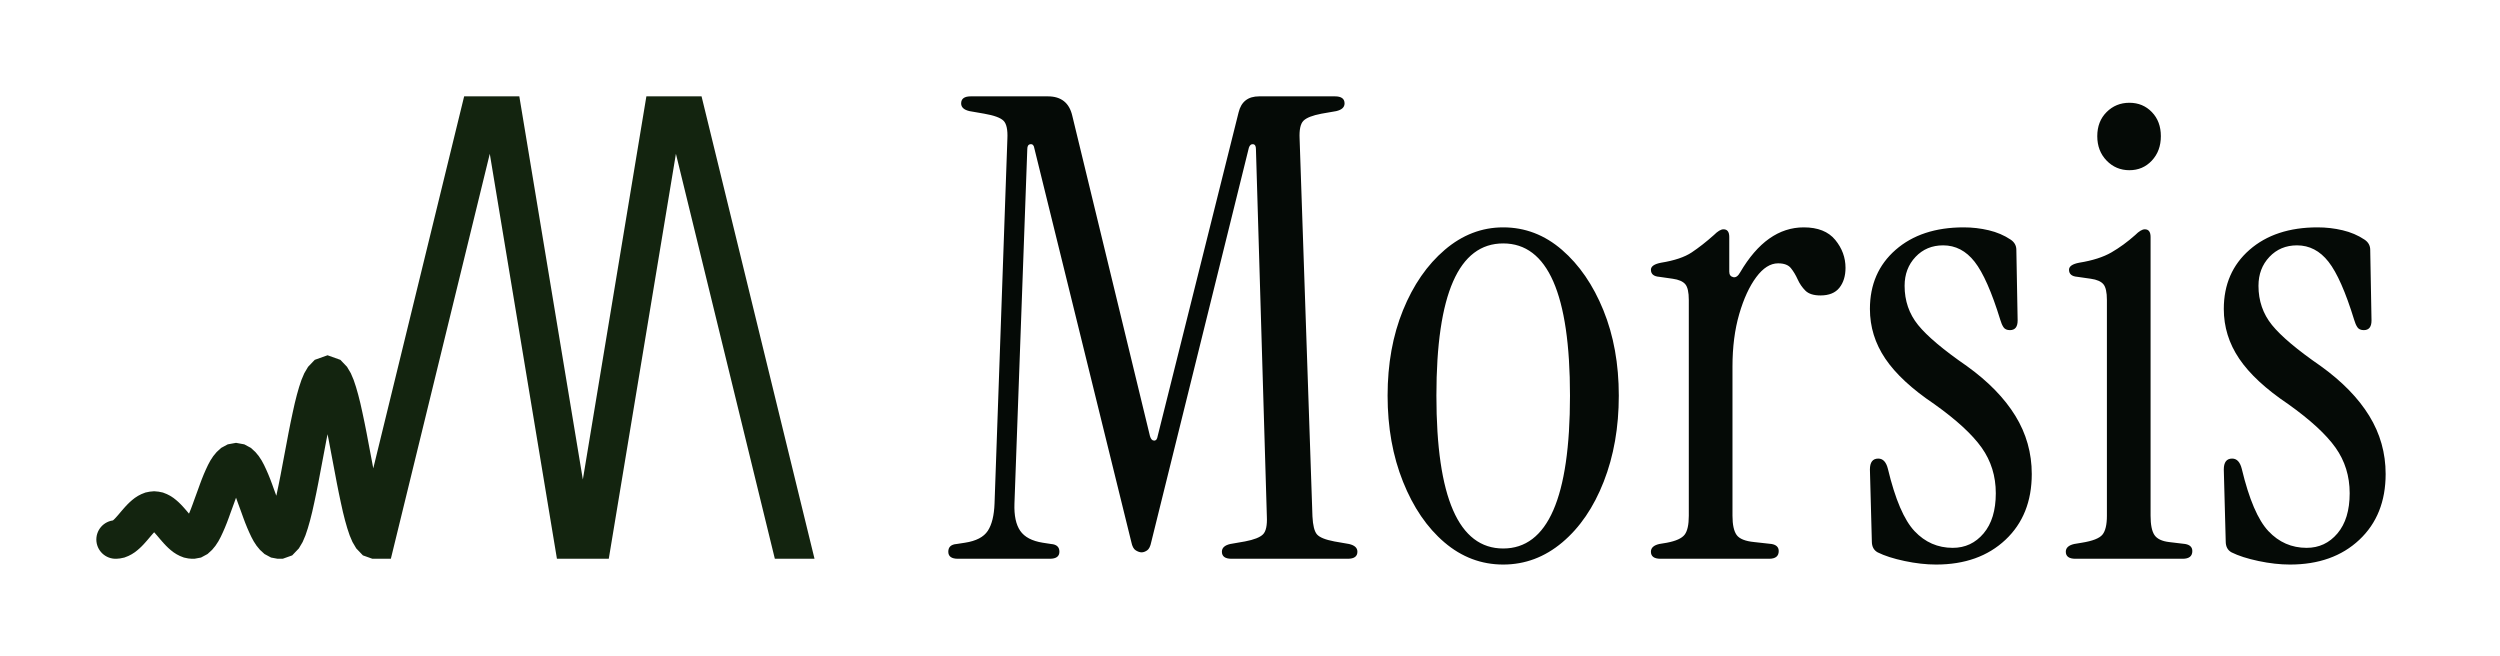
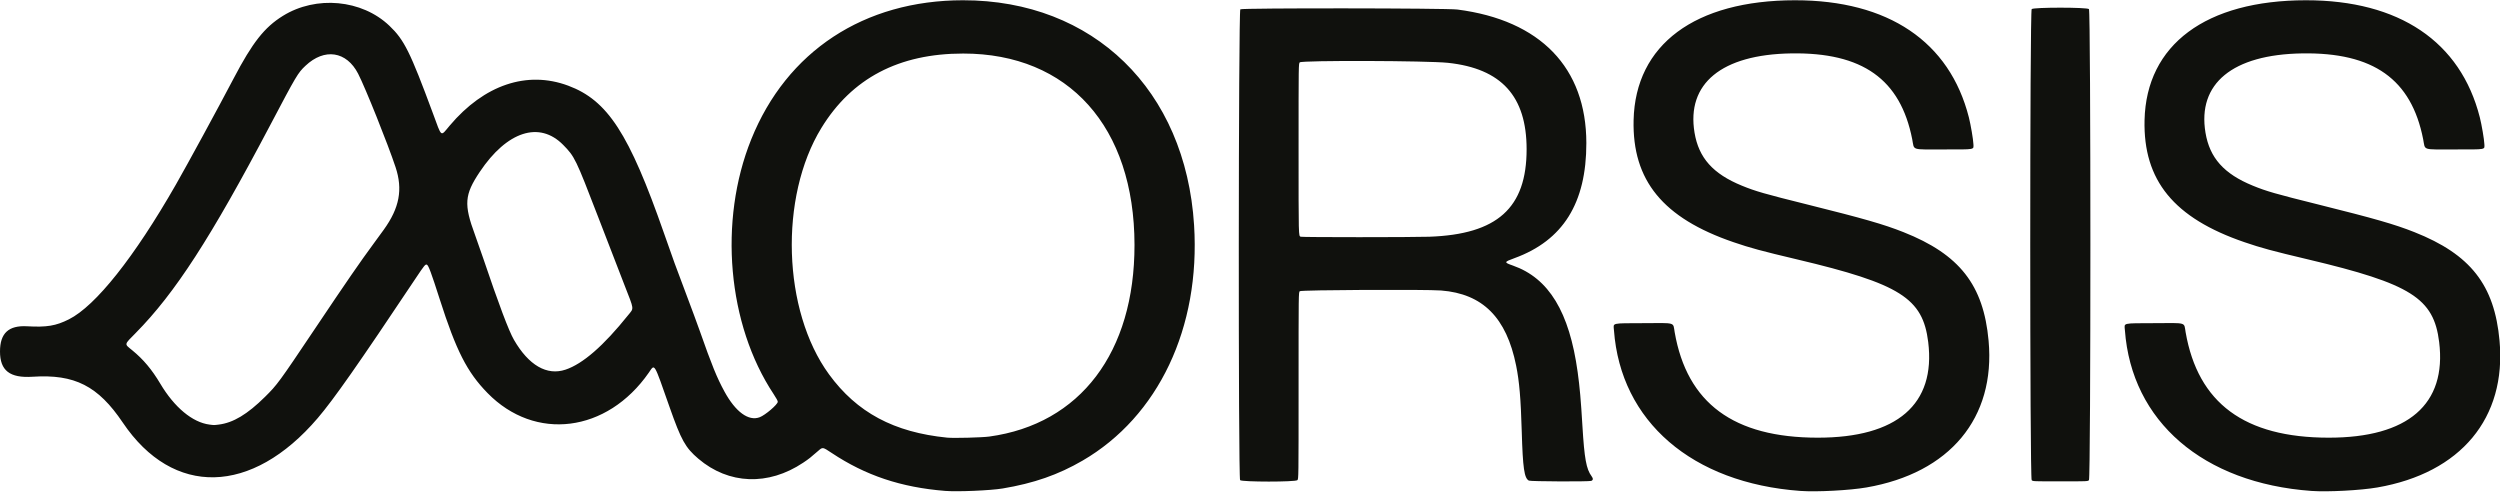
- <svg xmlns="http://www.w3.org/2000/svg" viewBox="0 0 519.00 136.00" width="519" height="136" role="img" aria-label="Morsis">
-   <g transform="translate(20.00 8.00) scale(1)">
-     <clipPath id="m">
-       <rect x="-4.00" y="12.00" width="164.00" height="96.00" />
-     </clipPath>
-     <path clip-path="url(#m)" d="M4.00 104.00 L4.33 103.97 L4.67 103.90 L5.00 103.77 L5.33 103.60 L5.67 103.38 L6.00 103.12 L6.33 102.83 L6.67 102.50 L7.00 102.15 L7.33 101.78 L7.67 101.39 L8.00 101.00 L8.33 100.61 L8.67 100.22 L9.00 99.85 L9.33 99.50 L9.67 99.17 L10.00 98.88 L10.33 98.62 L10.67 98.40 L11.00 98.23 L11.33 98.10 L11.67 98.03 L12.00 98.00 L12.33 98.03 L12.67 98.10 L13.00 98.23 L13.33 98.40 L13.67 98.62 L14.00 98.88 L14.33 99.17 L14.67 99.50 L15.00 99.85 L15.33 100.22 L15.67 100.61 L16.00 101.00 L16.33 101.39 L16.67 101.78 L17.00 102.15 L17.33 102.50 L17.67 102.83 L18.00 103.12 L18.33 103.38 L18.67 103.60 L19.00 103.77 L19.33 103.90 L19.67 103.97 L20.00 104.00 L20.38 103.93 L20.75 103.73 L21.12 103.39 L21.50 102.93 L21.88 102.35 L22.25 101.66 L22.62 100.87 L23.00 100.00 L23.38 99.06 L23.75 98.07 L24.12 97.04 L24.50 96.00 L24.88 94.96 L25.25 93.93 L25.62 92.94 L26.00 92.00 L26.38 91.13 L26.75 90.34 L27.12 89.65 L27.50 89.07 L27.88 88.61 L28.25 88.27 L28.62 88.07 L29.00 88.00 L29.38 88.07 L29.75 88.27 L30.12 88.61 L30.50 89.07 L30.88 89.65 L31.25 90.34 L31.62 91.13 L32.00 92.00 L32.38 92.94 L32.75 93.93 L33.12 94.96 L33.50 96.00 L33.88 97.04 L34.25 98.07 L34.62 99.06 L35.00 100.00 L35.38 100.87 L35.75 101.66 L36.12 102.35 L36.50 102.93 L36.88 103.39 L37.25 103.73 L37.62 103.93 L38.00 104.00 L38.42 103.85 L38.83 103.42 L39.25 102.71 L39.67 101.72 L40.08 100.49 L40.50 99.02 L40.92 97.35 L41.33 95.50 L41.75 93.51 L42.17 91.40 L42.58 89.22 L43.00 87.00 L43.42 84.78 L43.83 82.60 L44.25 80.49 L44.67 78.50 L45.08 76.65 L45.50 74.98 L45.92 73.51 L46.33 72.28 L46.75 71.29 L47.17 70.58 L47.58 70.15 L48.00 70.00 L48.42 70.15 L48.83 70.58 L49.25 71.29 L49.67 72.28 L50.08 73.51 L50.50 74.98 L50.92 76.65 L51.33 78.50 L51.75 80.49 L52.17 82.60 L52.58 84.78 L53.00 87.00 L53.42 89.22 L53.83 91.40 L54.25 93.51 L54.67 95.50 L55.08 97.35 L55.50 99.02 L55.92 100.49 L56.33 101.72 L56.75 102.71 L57.17 103.42 L57.58 103.85 L58.00 104.00 L82.43 4.00 L101.00 116.00 L119.57 4.00 L146.93 116.00" fill="none" stroke="#13240F" stroke-width="8.0" stroke-linecap="round" stroke-linejoin="miter" stroke-miterlimit="10" />
-   </g>
-   <path transform="translate(195.00 116.00) scale(0.13333)" d="M315 -10Q311 -10 306.0 -13.0Q301 -16 299 -26L148 -639Q147 -646 142.0 -645.5Q137 -645 137 -638L117 -86Q116 -58 126.0 -43.5Q136 -29 161 -25L174 -23Q187 -22 187 -11Q187 0 172 0H29Q14 0 14 -11Q14 -22 27 -23L40 -25Q66 -29 75.5 -43.5Q85 -58 86 -86L106 -654Q107 -675 100.0 -682.0Q93 -689 70 -693L47 -697Q34 -700 34 -709Q34 -720 49 -720H169Q200 -720 207 -690L328 -191Q330 -184 334.5 -184.0Q339 -184 340 -191L466 -695Q472 -720 498 -720H616Q631 -720 631 -709Q631 -700 618 -697L595 -693Q574 -689 567.0 -682.0Q560 -675 561 -654L581 -66Q582 -45 588.0 -38.0Q594 -31 615 -27L638 -23Q651 -20 651 -11Q651 0 636 0H455Q440 0 440 -11Q440 -20 453 -23L476 -27Q497 -31 504.0 -38.0Q511 -45 510 -66L493 -638Q493 -645 488.5 -645.5Q484 -646 482 -640L330 -26Q328 -16 323.5 -13.0Q319 -10 315 -10ZM878.0 9Q827.0 9 786.5 -25.5Q746.0 -60 722.0 -120.0Q698.0 -180 698.0 -254Q698.0 -328 722.0 -387.0Q746.0 -446 787.0 -481.0Q828.0 -516 878.0 -516Q929.0 -516 969.5 -481.0Q1010.0 -446 1034.0 -387.0Q1058.0 -328 1058.0 -254Q1058.0 -180 1034.5 -120.0Q1011.0 -60 970.0 -25.5Q929.0 9 878.0 9ZM878.0 -16Q982.0 -16 982.0 -254Q982.0 -491 878.0 -491Q774.0 -491 774.0 -254Q774.0 -16 878.0 -16ZM1247.0 -446Q1288.0 -516 1346.0 -516Q1379.0 -516 1395.0 -496.5Q1411.0 -477 1411.0 -453Q1411.0 -434 1401.5 -422.0Q1392.0 -410 1372.0 -410Q1356.0 -410 1348.5 -417.5Q1341.0 -425 1336.5 -435.0Q1332.0 -445 1326.0 -452.5Q1320.0 -460 1306.0 -460Q1288.0 -460 1272.0 -438.5Q1256.0 -417 1245.5 -381.0Q1235.0 -345 1235.0 -299V-67Q1235.0 -46 1241.5 -37.0Q1248.0 -28 1269.0 -26L1296.0 -23Q1307.0 -21 1307.0 -12Q1307.0 0 1292.0 0H1123.0Q1108.0 0 1108.0 -11Q1108.0 -20 1121.0 -23L1133.0 -25Q1154.0 -29 1160.5 -37.5Q1167.0 -46 1167.0 -67V-403Q1167.0 -421 1161.5 -427.5Q1156.0 -434 1142.0 -436L1121.0 -439Q1108.0 -440 1108.0 -450Q1108.0 -458 1124.0 -461Q1155.0 -466 1171.5 -477.0Q1188.0 -488 1206.0 -504Q1215.0 -513 1221.0 -513Q1230.0 -513 1230.0 -501V-447Q1230.0 -440 1236.0 -438.5Q1242.0 -437 1247.0 -446ZM1552.0 9Q1529.0 9 1503.0 3.5Q1477.0 -2 1461.0 -10Q1452.0 -15 1452.0 -27L1449.0 -139Q1449.0 -156 1462.0 -156Q1473.0 -156 1477.0 -140Q1494.0 -69 1518.5 -43.0Q1543.0 -17 1578.0 -17Q1607.0 -17 1626.0 -39.5Q1645.0 -62 1645.0 -102Q1645.0 -142 1623.0 -173.0Q1601.0 -204 1549.0 -241Q1497.0 -276 1473.0 -311.5Q1449.0 -347 1449.0 -389Q1449.0 -446 1489.0 -481.0Q1529.0 -516 1595.0 -516Q1615.0 -516 1634.0 -511.5Q1653.0 -507 1668.0 -497Q1677.0 -491 1677.0 -481L1679.0 -371Q1679.0 -356 1667.0 -356Q1660.0 -356 1657.0 -360.5Q1654.0 -365 1652.0 -372Q1632.0 -437 1612.0 -462.5Q1592.0 -488 1563.0 -488Q1537.0 -488 1520.0 -470.0Q1503.0 -452 1503.0 -425Q1503.0 -390 1524.0 -364.0Q1545.0 -338 1600.0 -300Q1650.0 -264 1675.5 -222.5Q1701.0 -181 1701.0 -132Q1701.0 -68 1660.0 -29.5Q1619.0 9 1552.0 9ZM1853.0 -605Q1832.0 -605 1817.5 -620.0Q1803.0 -635 1803.0 -658Q1803.0 -681 1817.5 -695.5Q1832.0 -710 1853.0 -710Q1874.0 -710 1888.0 -695.5Q1902.0 -681 1902.0 -658Q1902.0 -635 1888.0 -620.0Q1874.0 -605 1853.0 -605ZM1769.0 0Q1754.0 0 1754.0 -11Q1754.0 -20 1767.0 -23L1779.0 -25Q1804.0 -29 1811.0 -37.5Q1818.0 -46 1818.0 -67V-403Q1818.0 -421 1812.5 -427.5Q1807.0 -434 1793.0 -436L1772.0 -439Q1759.0 -440 1759.0 -450Q1759.0 -458 1775.0 -461Q1806.0 -466 1825.0 -477.0Q1844.0 -488 1862.0 -504Q1871.0 -513 1877.0 -513Q1886.0 -513 1886.0 -501V-67Q1886.0 -46 1892.0 -37.0Q1898.0 -28 1915.0 -26L1940.0 -23Q1951.0 -21 1951.0 -12Q1951.0 0 1936.0 0ZM2103.0 9Q2080.0 9 2054.0 3.5Q2028.0 -2 2012.0 -10Q2003.0 -15 2003.0 -27L2000.0 -139Q2000.0 -156 2013.0 -156Q2024.0 -156 2028.0 -140Q2045.0 -69 2069.5 -43.0Q2094.0 -17 2129.0 -17Q2158.0 -17 2177.0 -39.5Q2196.0 -62 2196.0 -102Q2196.0 -142 2174.0 -173.0Q2152.0 -204 2100.0 -241Q2048.0 -276 2024.0 -311.5Q2000.0 -347 2000.0 -389Q2000.0 -446 2040.0 -481.0Q2080.0 -516 2146.0 -516Q2166.0 -516 2185.0 -511.5Q2204.0 -507 2219.0 -497Q2228.0 -491 2228.0 -481L2230.0 -371Q2230.0 -356 2218.0 -356Q2211.0 -356 2208.0 -360.5Q2205.0 -365 2203.0 -372Q2183.0 -437 2163.0 -462.5Q2143.0 -488 2114.0 -488Q2088.0 -488 2071.0 -470.0Q2054.0 -452 2054.0 -425Q2054.0 -390 2075.0 -364.0Q2096.0 -338 2151.0 -300Q2201.0 -264 2226.5 -222.5Q2252.0 -181 2252.0 -132Q2252.0 -68 2211.0 -29.5Q2170.0 9 2103.0 9Z" fill="#050A06" />
+ <svg xmlns="http://www.w3.org/2000/svg" viewBox="0 0 1267.25 249.0" width="1267.25" height="249.0">
+   <path fill="#10110D" fill-rule="evenodd" d="M479.12 248.84C456.77 247.05 438.75 241.03 421.55 229.58C416.95 226.53 417.04 226.54 414.73 228.56C410.9 231.92 410.02 232.61 407.12 234.55C389.44 246.37 369.35 245.6 354 232.53C347.39 226.89 345.34 223.21 339.37 206.25C331.24 183.13 332.01 184.4 328.88 188.9C307.73 219.32 271.24 223.92 247.11 199.21C236.76 188.62 231.25 177.79 222.88 151.62C218.62 138.32 217.19 134.47 216.39 134.16C215.6 133.86 215.12 134.46 210.69 141.1C181.49 184.86 169.24 202.34 161.07 211.92C127.62 251.1 87.73 252.02 62.24 214.21C49.69 195.59 37.86 189.58 16.5 190.97C4.96 191.72 -0.01 187.85 0 178.13C0.02 168.89 4.35 164.87 13.74 165.39C23.7 165.95 28.31 165.19 34.92 161.87C48.47 155.08 68.09 130.38 89.13 93.62C95.09 83.2 110.42 55.03 118.44 39.75C128 21.52 134.04 13.85 143.39 8.05C160.24 -2.4 183.43 -0.25 197.38 13.05C204.9 20.21 207.89 26.24 219.42 57.38C224.11 70.05 223.15 69.35 227.98 63.64C245.45 42.98 267.14 35.67 288 43.42C308.02 50.86 318.91 67.64 336.59 118.25C341.36 131.92 342.35 134.64 347.88 149.25C350.45 156.06 353.51 164.32 354.67 167.62C360.88 185.3 363.39 191.44 367.24 198.5C372.87 208.82 379.47 213.63 385.08 211.5C387.92 210.43 394.25 205.01 394.25 203.66C394.25 203.18 393.56 201.9 392.16 199.78C368.74 164.47 364.13 112.04 380.79 70.66C398.79 25.94 438.03 0.16 488.12 0.13C554.24 0.1 600.98 45.57 605.28 114.13C608.54 166.09 587.21 211.13 548.75 233.49C536.42 240.66 524.05 244.97 508.23 247.61C502.02 248.64 485.45 249.34 479.12 248.84ZM912.62 248.85C857.74 244.87 821.49 213.62 818.11 167.37C817.83 163.55 816.43 163.89 832.96 163.81C849.83 163.72 847.98 163.19 848.89 168.38C855.16 204.4 878.77 221.82 921.38 221.86C961.67 221.89 981.29 204.92 977.41 173.38C974.67 151.15 963.14 143.87 911.06 131.52C892.8 127.19 887.32 125.71 878.73 122.77C842.95 110.53 827.36 91.47 828.07 60.88C828.97 22.59 859.17 0.17 909.88 0.13C957.13 0.11 988.26 21.07 998.02 59.5C998.96 63.19 1000.24 70.73 1000.32 73.02C1000.41 75.98 1001.66 75.75 985.21 75.75C968.45 75.75 970.44 76.39 969.31 70.62C963.33 40.13 944.07 26.47 907.88 27.07C872.68 27.65 854.8 42.34 858.96 67.26C861.09 80.04 868.31 88.13 882.96 94.12C889.87 96.95 894.48 98.27 916.09 103.65C944.79 110.81 954.76 113.67 964.84 117.66C993.3 128.93 1005.46 144.44 1008.02 172.73C1011.57 211.91 988.39 239.77 946.12 247.09C937.59 248.57 920.9 249.45 912.62 248.85ZM1171.62 248.85C1116.74 244.87 1080.49 213.62 1077.11 167.37C1076.83 163.55 1075.43 163.89 1091.96 163.81C1108.83 163.72 1106.98 163.19 1107.89 168.38C1114.16 204.4 1137.77 221.82 1180.38 221.86C1220.67 221.89 1240.29 204.92 1236.41 173.38C1233.67 151.15 1222.14 143.87 1170.06 131.52C1151.8 127.19 1146.32 125.71 1137.73 122.77C1101.95 110.53 1086.36 91.47 1087.07 60.88C1087.97 22.59 1118.17 0.17 1168.88 0.13C1216.13 0.11 1247.26 21.07 1257.02 59.5C1257.96 63.19 1259.24 70.73 1259.32 73.02C1259.41 75.98 1260.66 75.75 1244.21 75.75C1227.45 75.75 1229.44 76.39 1228.31 70.62C1222.33 40.13 1203.07 26.47 1166.88 27.07C1131.68 27.65 1113.8 42.34 1117.96 67.26C1120.09 80.04 1127.31 88.13 1141.96 94.12C1148.87 96.95 1153.48 98.27 1175.09 103.65C1203.79 110.81 1213.76 113.67 1223.84 117.66C1252.3 128.93 1264.46 144.44 1267.02 172.73C1270.57 211.91 1247.39 239.77 1205.12 247.09C1196.59 248.57 1179.9 249.45 1171.62 248.85ZM628.61 243.39C627.65 242.43 627.76 5.5 628.72 4.72C629.6 4.01 733.18 4.11 738.75 4.83C780.84 10.25 804.08 34.3 804.12 72.5C804.15 102.94 792.31 121.89 767.65 130.87C762.31 132.82 762.28 133 766.88 134.61C785.11 141.01 795.52 158.13 799.72 188.62C800.78 196.28 801.35 202.8 802.13 215.88C803.13 232.51 804.09 237.78 806.78 241.41C807.66 242.59 807.6 243.38 806.59 243.76C805.44 244.2 775.85 244.07 774.99 243.62C772.65 242.41 771.91 237.36 771.37 218.61C770.89 202.06 770.15 193.38 768.53 185.33C763.63 160.96 751.58 148.89 730.5 147.25C722.56 146.64 659.52 146.95 658.86 147.61C658.25 148.23 658.25 148.23 658.25 195.5C658.25 242.77 658.25 242.77 657.64 243.39C656.67 244.36 629.58 244.35 628.61 243.39ZM1029.86 243.39C1028.89 242.42 1028.89 5.58 1029.86 4.61C1030.83 3.65 1057.92 3.65 1058.89 4.61C1059.86 5.58 1059.86 242.42 1058.89 243.39C1058.27 244 1058.27 244 1044.38 244C1030.48 244 1030.48 244 1029.86 243.39ZM501.47 221.29C547.59 214.96 575.13 178.61 575.08 124.12C575.02 64.32 541.73 27.14 488.25 27.14C455.64 27.14 431.8 39.65 416.35 64.88C394.9 99.9 396.68 157.5 420.22 189.74C434.33 209.08 453.12 219.15 480.12 221.84C483.37 222.17 497.79 221.79 501.47 221.29ZM110.88 215.22C118.19 214.33 125.38 210.02 134.33 201.17C140.56 195 141.37 193.9 159.69 166.58C175.94 142.35 182.37 133.03 189.47 123.38C191.19 121.04 193.47 117.91 194.54 116.43C202.5 105.37 204.26 96.04 200.51 84.74C196.6 72.95 185.21 44.51 181.55 37.39C175.66 25.93 164.47 24.23 154.83 33.35C150.99 36.97 150.29 38.16 137 63.38C106.8 120.67 88.75 148.57 68.82 168.76C62.79 174.88 62.93 174.21 67 177.53C72.66 182.16 76.97 187.29 81.26 194.5C88.4 206.5 97.56 214.11 106.17 215.22C108.57 215.53 108.4 215.53 110.88 215.22ZM286.64 187.38C295.43 184.45 305.89 175.35 318.4 159.75C321.42 155.99 321.6 157.48 316.48 144.33C314.13 138.31 308.16 122.86 303.21 110C291.8 80.37 291.33 79.4 285.5 73.47C273.43 61.2 257 66.51 243.2 87.12C235.42 98.76 235.05 103.57 240.79 119.08C241.76 121.72 243.6 126.97 244.88 130.75C252.79 154.16 257.92 167.76 260.51 172.24C267.98 185.18 277.22 190.53 286.64 187.38ZM724.5 120C758.99 118.79 773.86 105.42 773.84 75.62C773.83 48.78 761.07 34.75 734.01 31.85C723.68 30.74 659.94 30.54 658.86 31.61C658.25 32.23 658.25 32.23 658.25 75.51C658.25 120.62 658.22 119.55 659.33 120C660.07 120.3 715.93 120.3 724.5 120Z" />
</svg>
